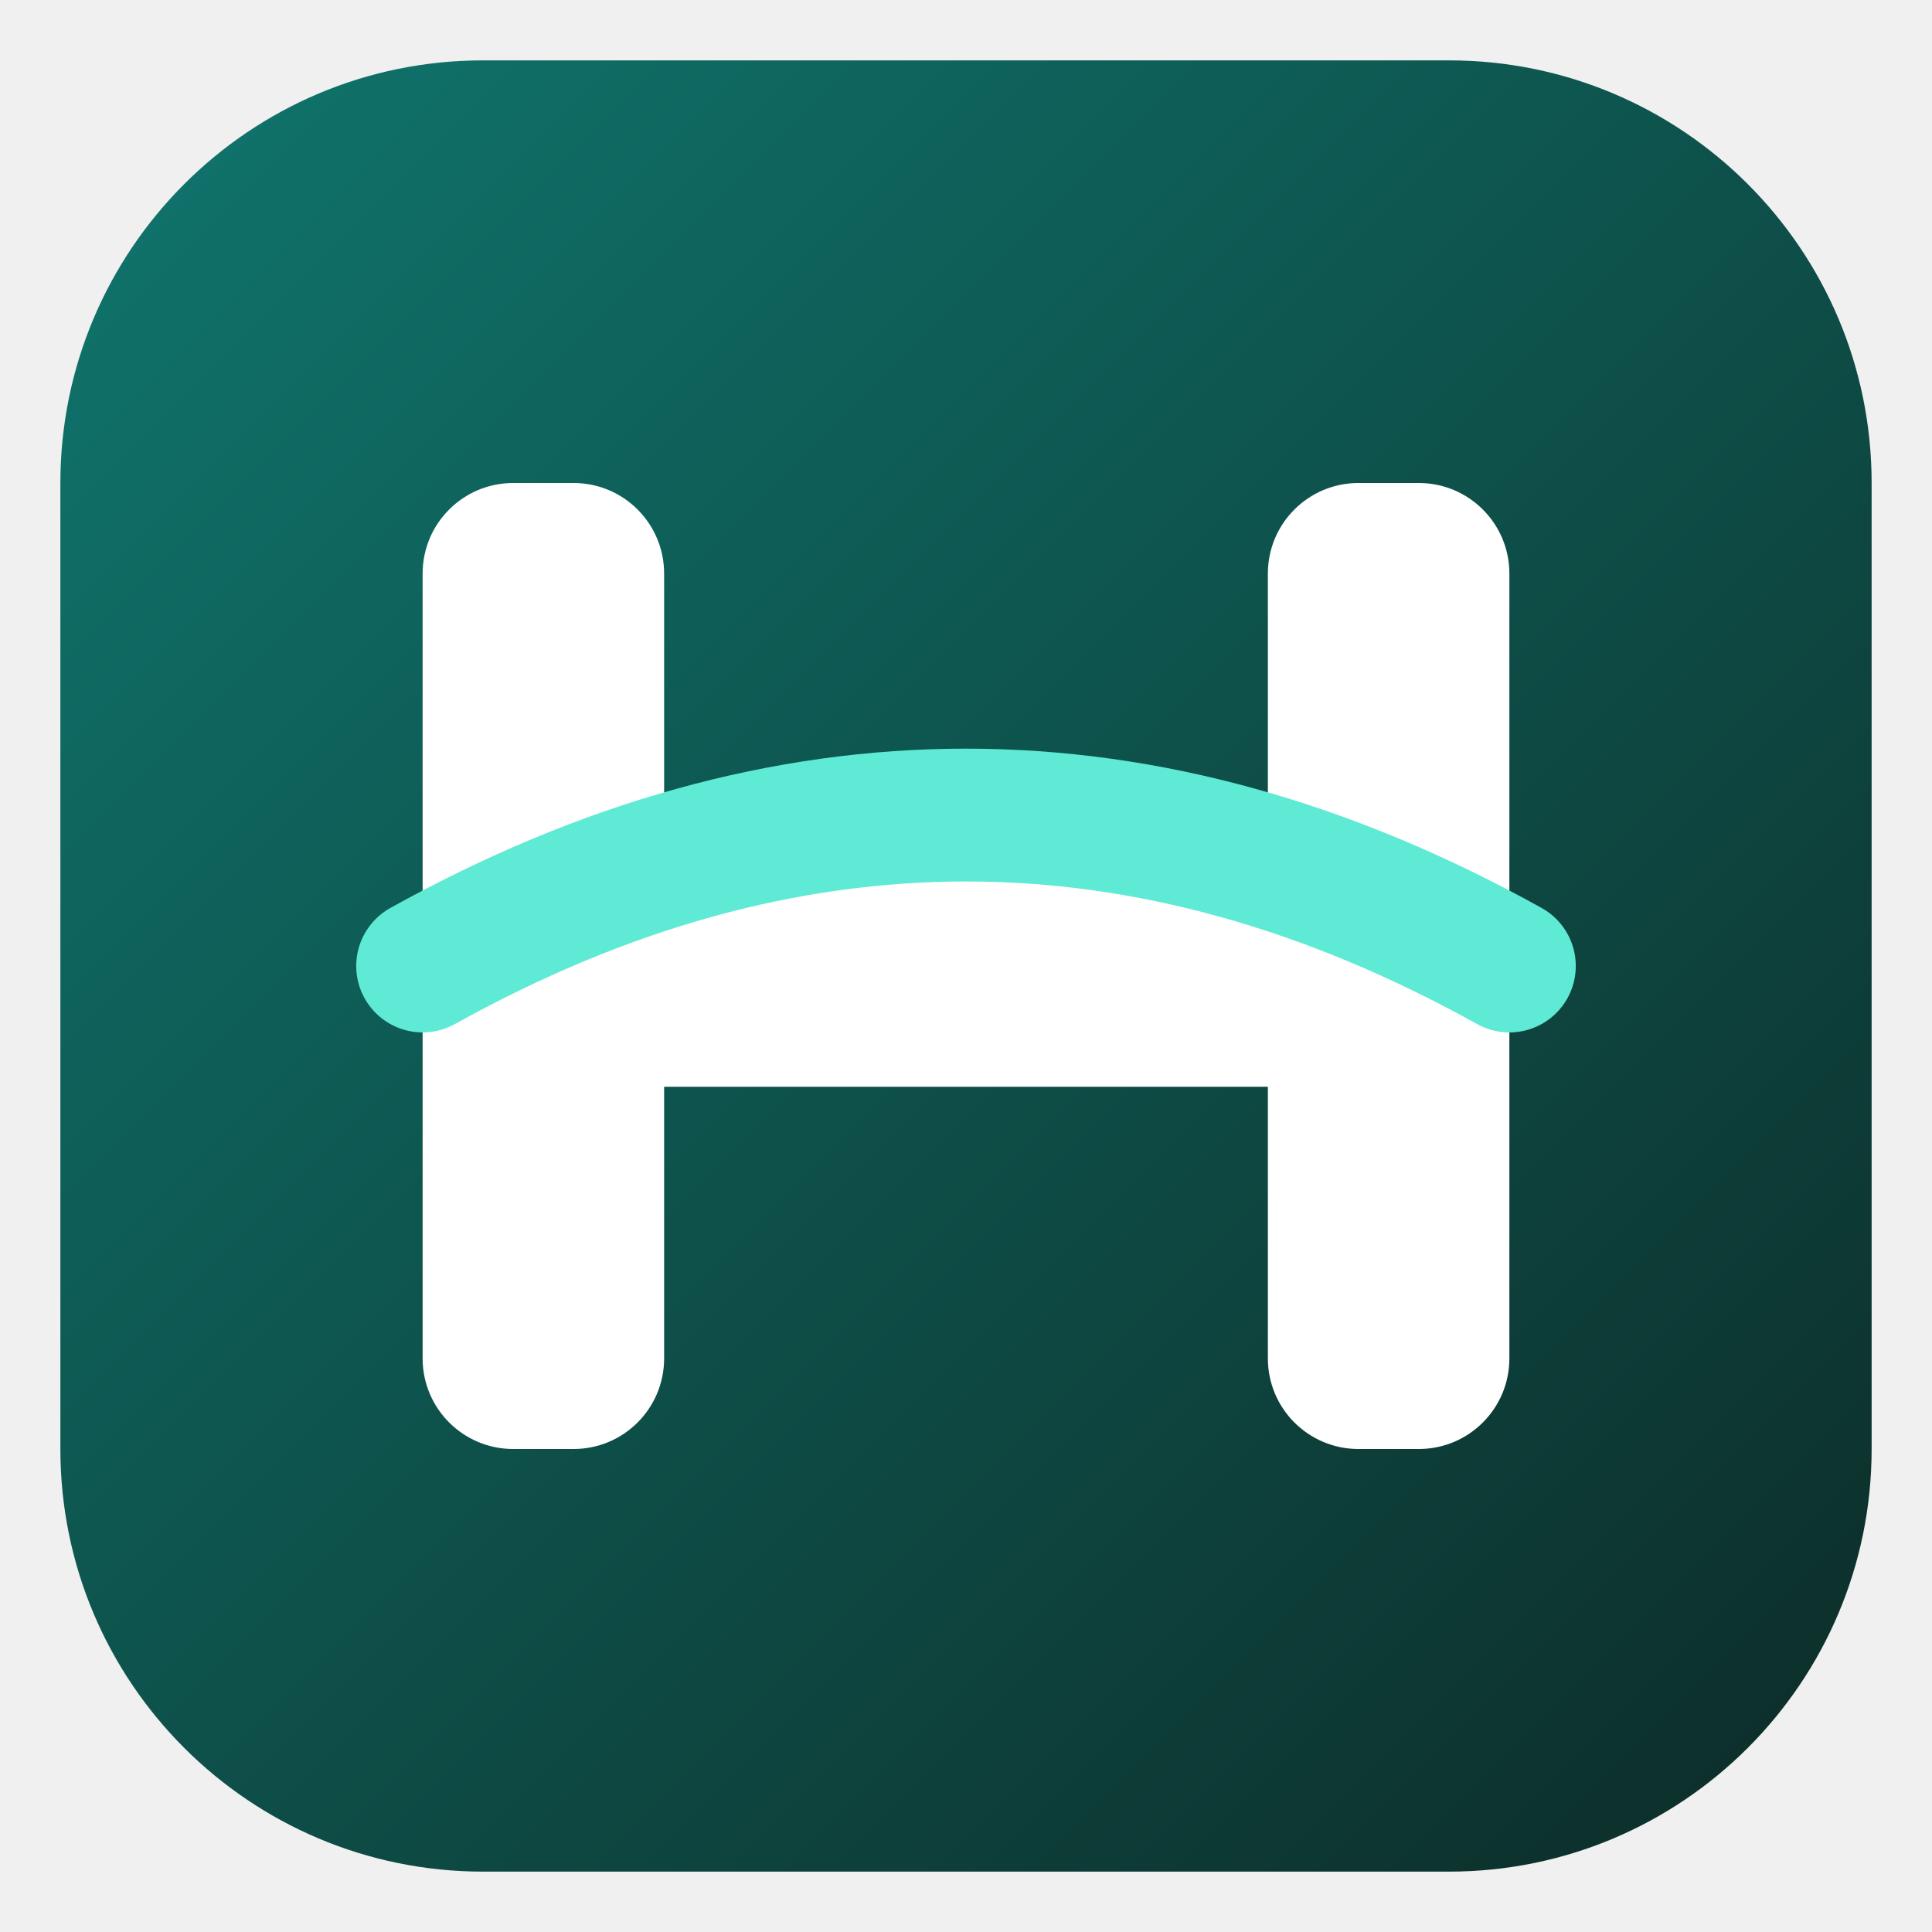
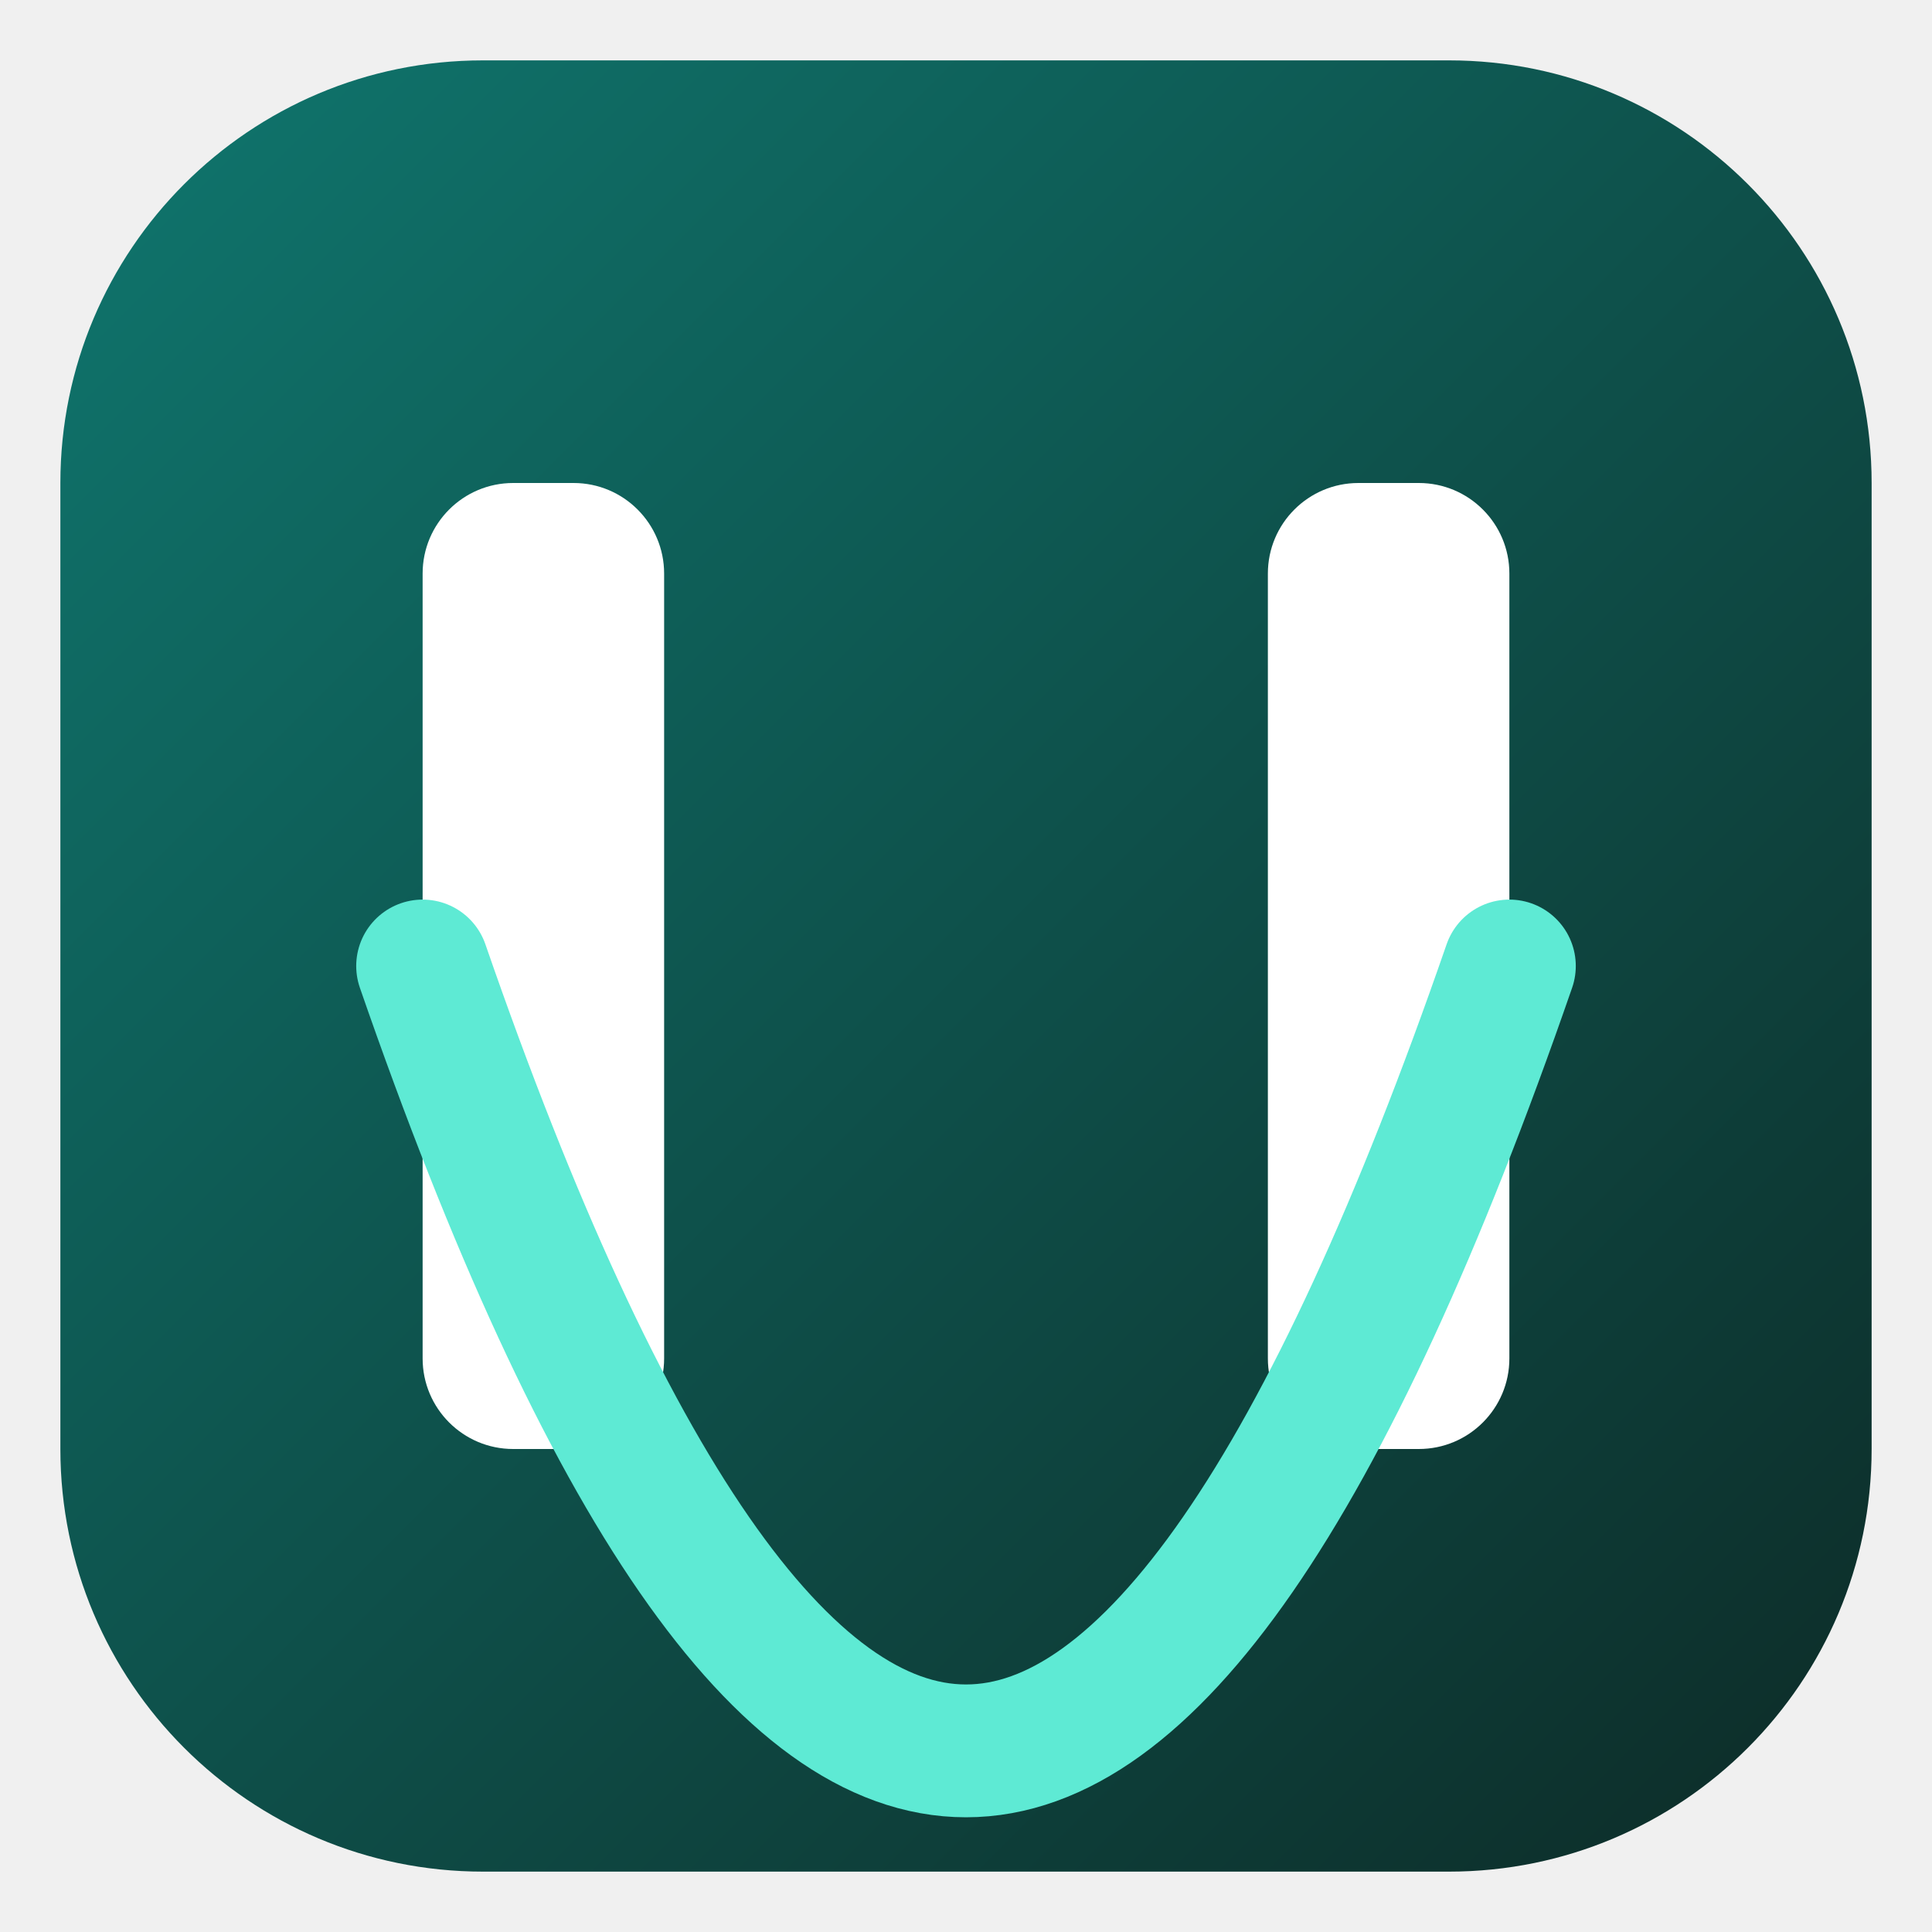
<svg xmlns="http://www.w3.org/2000/svg" viewBox="0 0 32 32" width="32" height="32">
  <defs>
    <linearGradient id="bg" x1="0%" y1="0%" x2="100%" y2="100%">
      <stop offset="0%" stop-color="#0f766e" />
      <stop offset="100%" stop-color="#0d2b27" />
    </linearGradient>
  </defs>
  <rect x="1" y="1" width="30" height="30" rx="7" ry="7" fill="url(#bg)" />
  <rect x="7" y="8" width="4" height="16" rx="1.5" fill="#ffffff" />
  <rect x="21" y="8" width="4" height="16" rx="1.5" fill="#ffffff" />
-   <rect x="7" y="14" width="18" height="4" rx="1" fill="#ffffff" />
-   <path d="M 7 16 Q 16 11 25 16" stroke="#5eead4" stroke-width="2.2" fill="none" stroke-linecap="round" />
+   <path d="M 7 16 Q 16 42 25 16" stroke="#5eead4" stroke-width="2.2" fill="none" stroke-linecap="round" />
</svg>
